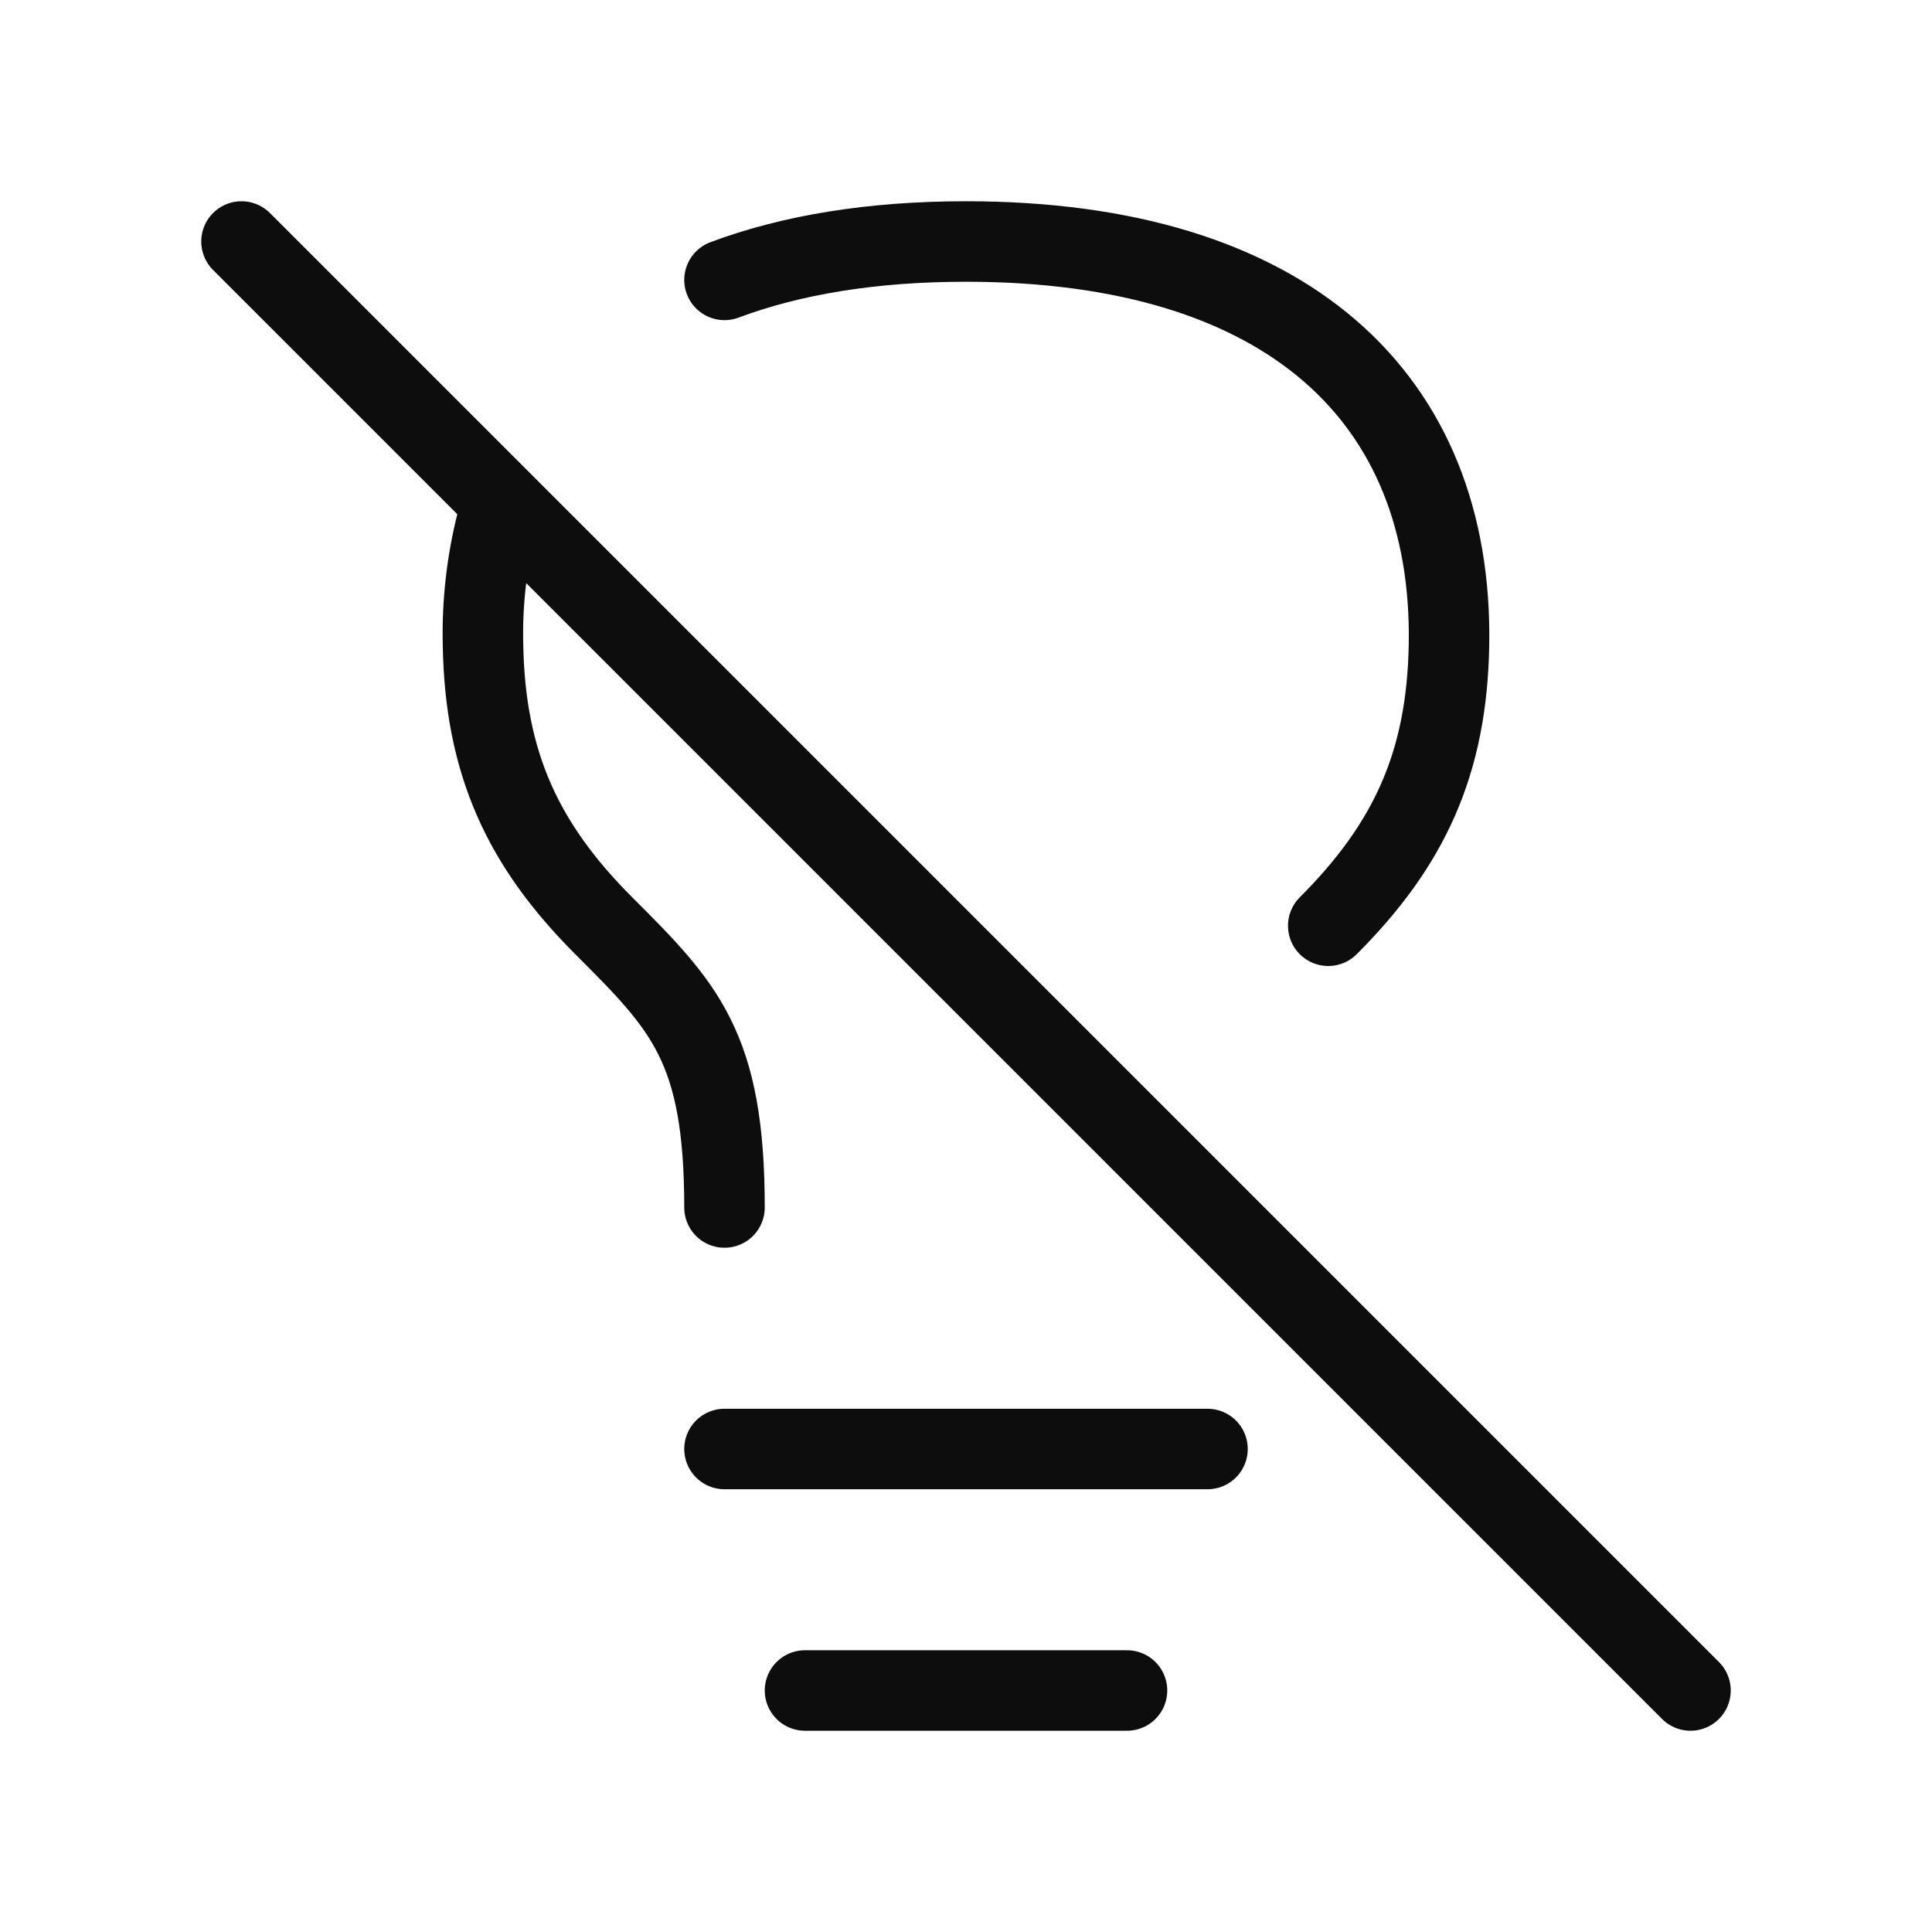
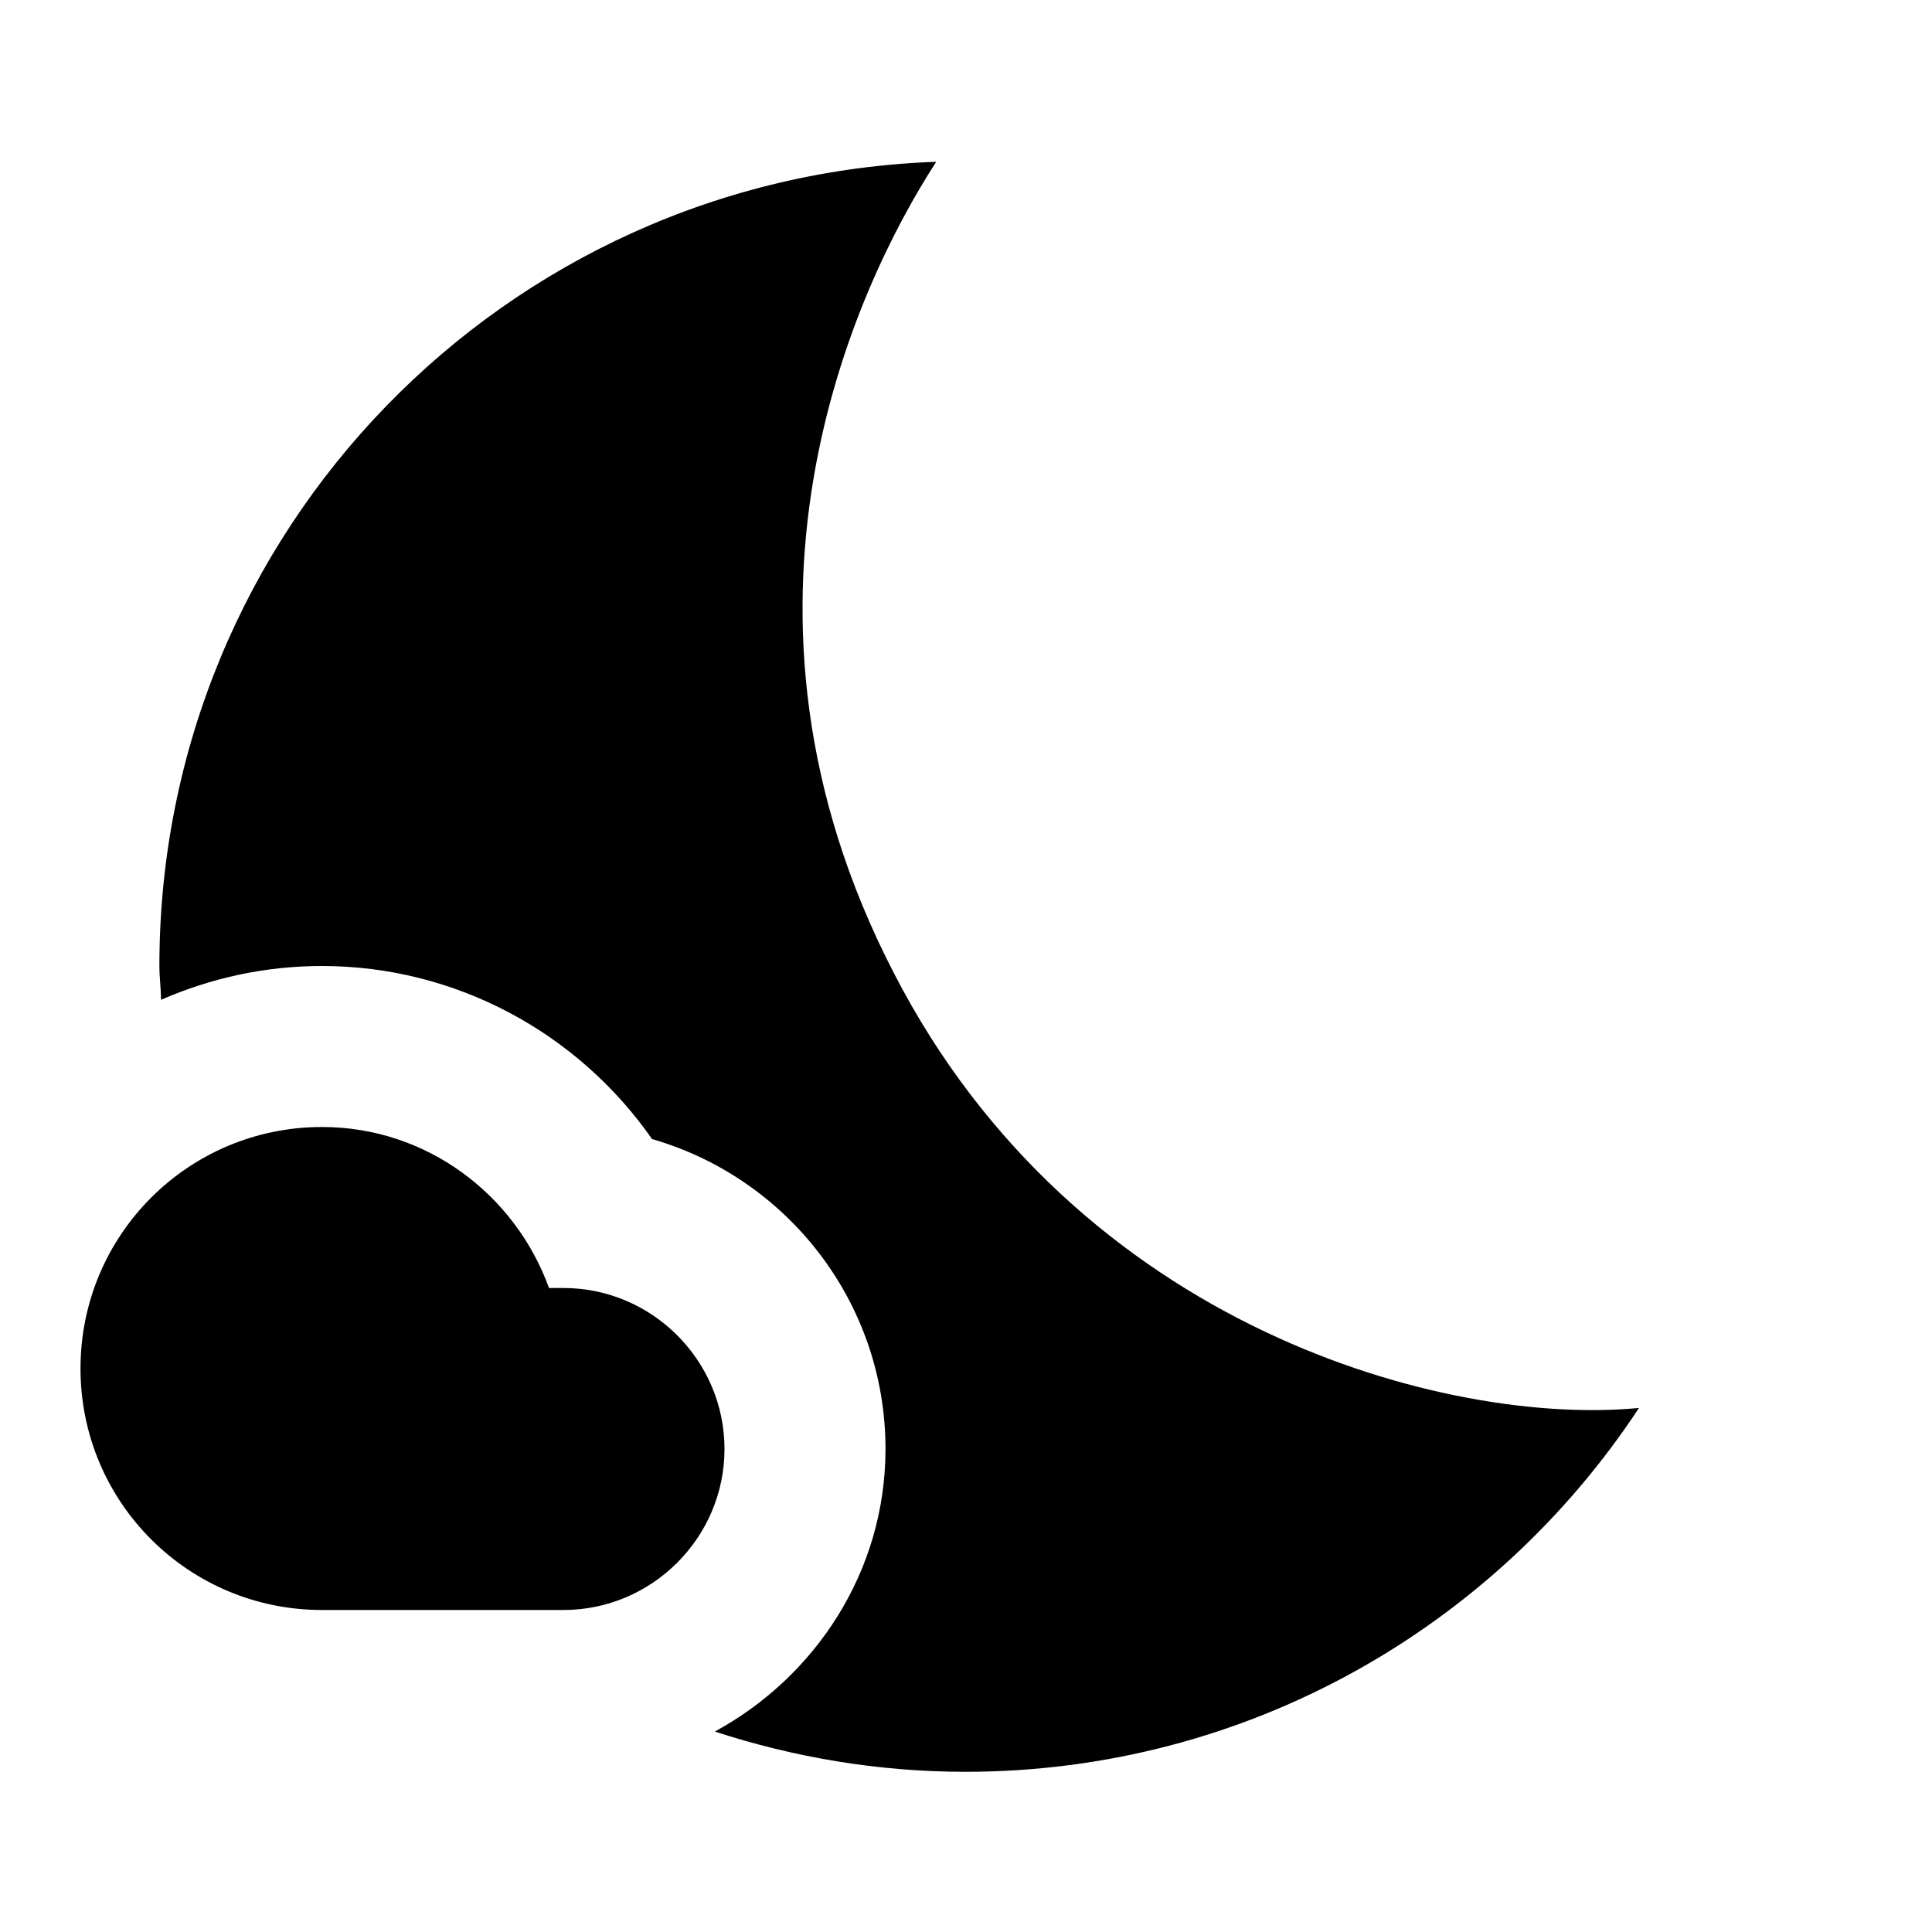
- <svg xmlns="http://www.w3.org/2000/svg" width="64px" height="64px" stroke-width="1" viewBox="0 0 24 24" fill="none" color="#0d0d0d">
-   <path d="M9 18h6M10 21h4M16.5 11.5c1-1 1.477-2.013 1.5-3.5.048-3.05-2-5-6-5-1.168 0-2.169.166-3 .477M9 15c0-2-.5-2.5-1.5-3.5S6.023 9.487 6 8a5.618 5.618 0 01.168-1.5M3 3l18 18" stroke="#0d0d0d" stroke-width="1" stroke-linecap="round" stroke-linejoin="round" />
+ <svg xmlns="http://www.w3.org/2000/svg" enable-background="new 0 0 24 24" height="24px" viewBox="0 0 24 24" width="24px" fill="#000000">
+   <g>
+     <rect fill="none" height="24" width="24" />
+   </g>
+   <g>
+     <g>
+       <g>
+         <path d="M11.1 12.08c-2.33-4.51-.5-8.48.53-10.07C6.27 2.2 1.98 6.59 1.98 12c0 .14.02.28.02.42.62-.27 1.29-.42 2-.42 1.66 0 3.18.83 4.1 2.15 1.67.48 2.9 2.02 2.9 3.85 0 1.52-.87 2.83-2.12 3.51.98.32 2.03.5 3.11.5 3.5 0 6.58-1.8 8.37-4.52-2.36.23-6.98-.97-9.26-5.41z" />
+       </g>
+       <path d="M7 16h-.18C6.4 14.84 5.3 14 4 14c-1.66 0-3 1.34-3 3s1.34 3 3 3h3c1.1 0 2-.9 2-2s-.9-2-2-2z" />
+     </g>
+   </g>
</svg>
